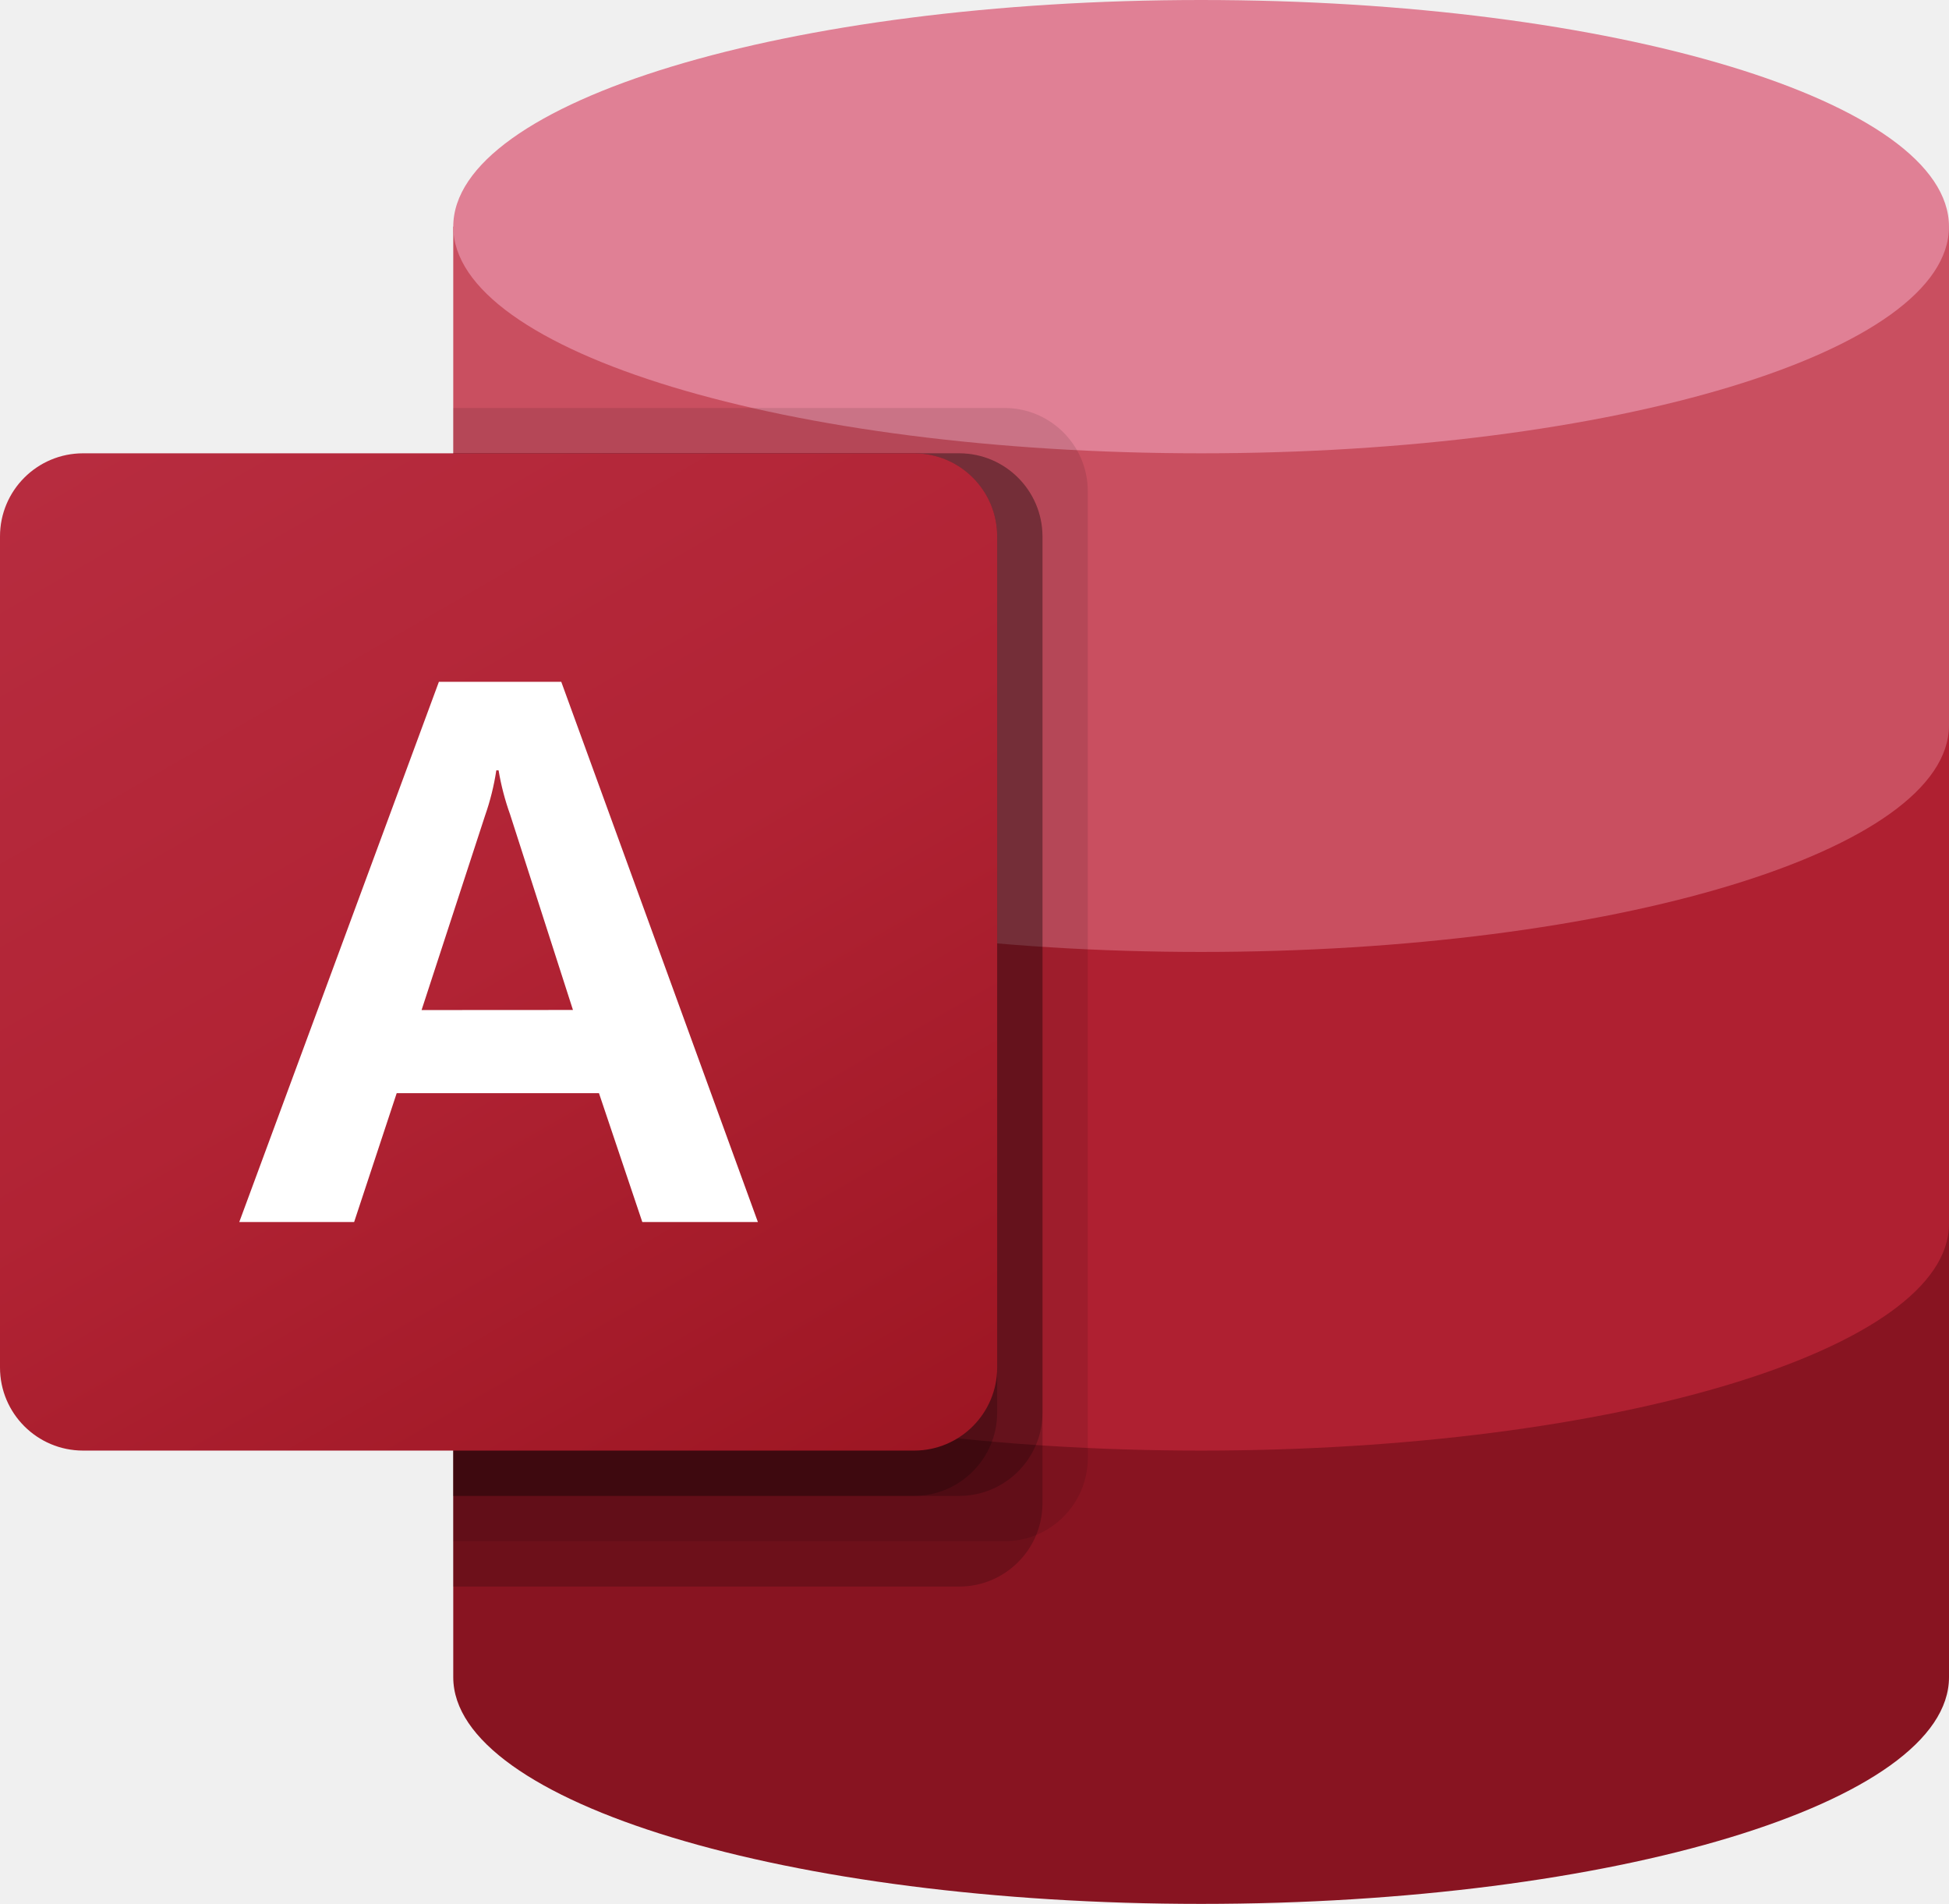
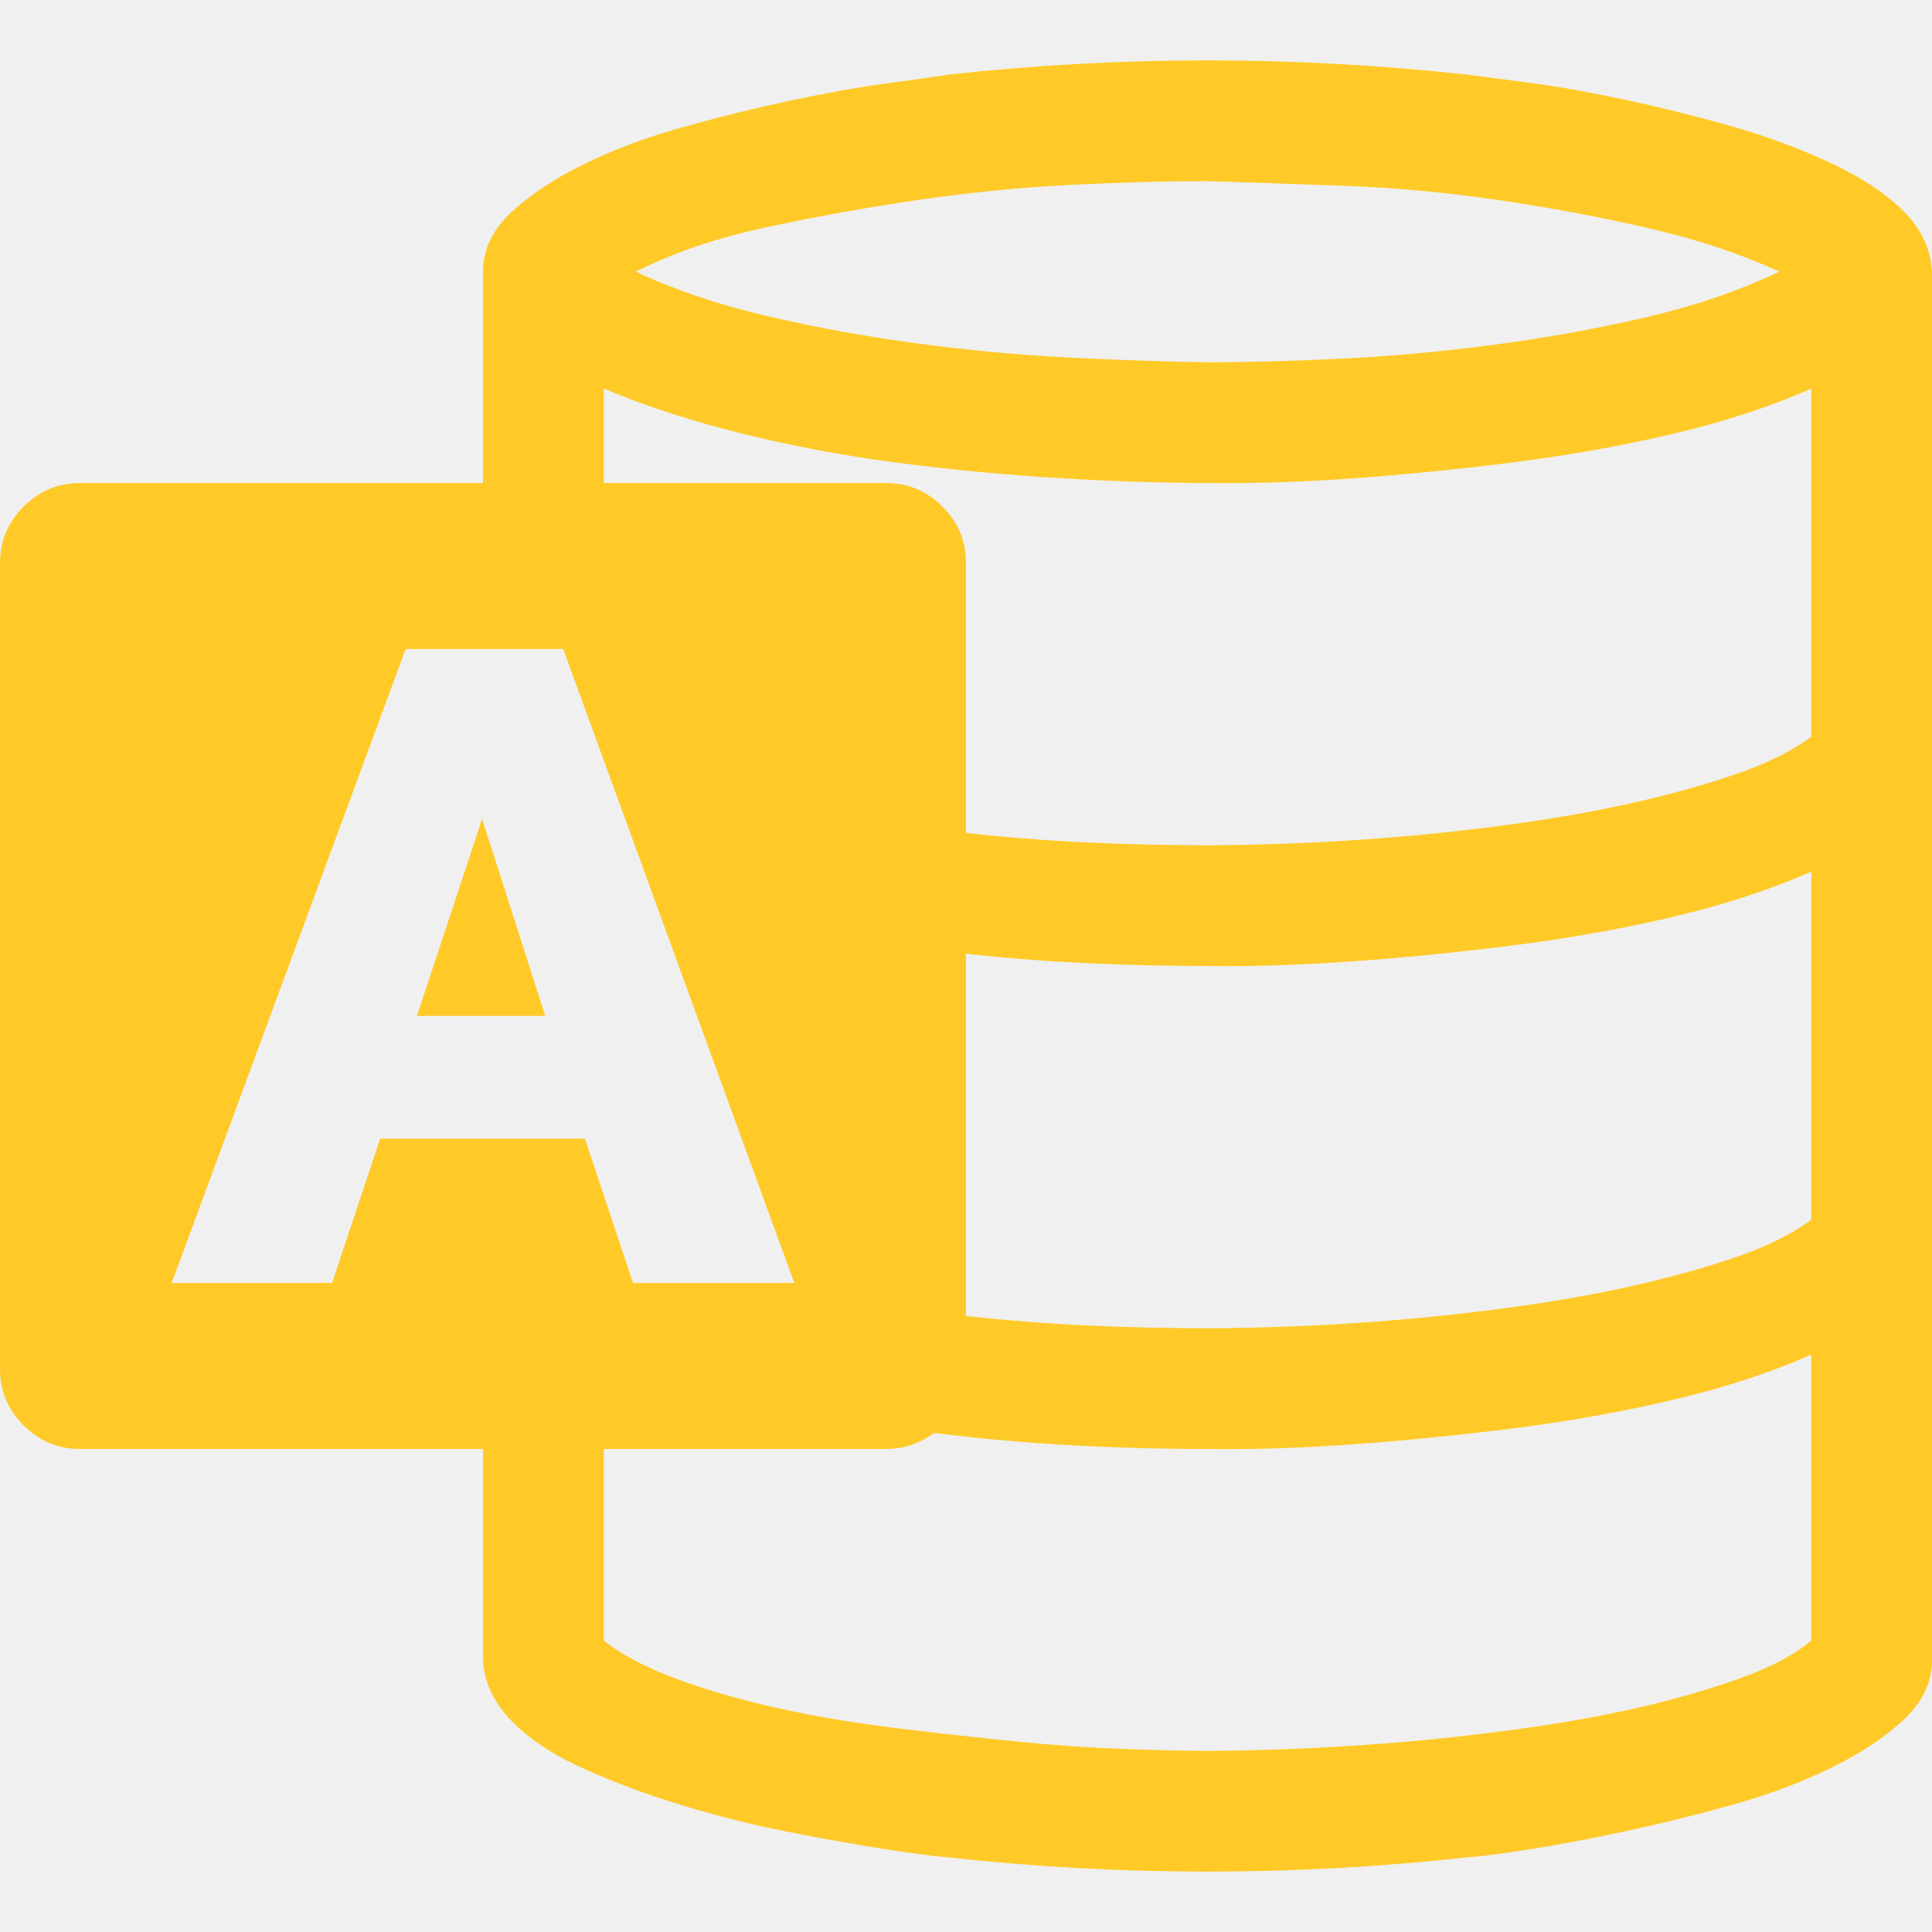
- <svg xmlns="http://www.w3.org/2000/svg" version="1.1" id="Livello_1" x="0px" y="0px" viewBox="0 0 1993.481 1947.121" enable-background="new 0 0 1993.481 1947.121" xml:space="preserve">
-   <path fill="#881421" d="M463.6,1251.72v463.6c0,128,342.462,231.8,764.94,231.8s764.94-103.8,764.94-231.8v-463.6H463.6z" />
-   <path fill="#AF2031" d="M463.6,741.76v509.96c0,128,342.462,231.8,764.94,231.8s764.94-103.8,764.94-231.8V741.76H463.6z" />
-   <path fill="#C94F60" d="M463.6,231.8v509.96c0,128,342.462,231.8,764.94,231.8s764.94-103.8,764.94-231.8V231.8H463.6z" />
-   <ellipse fill="#E08095" cx="1228.541" cy="231.8" rx="764.94" ry="231.8" />
-   <path opacity="0.1" enable-background="new    " d="M1027.662,417.24H463.6v1159h564.062c46.869-0.153,84.825-38.109,84.978-84.978  V502.218C1112.488,455.349,1074.531,417.393,1027.662,417.24z" />
-   <path opacity="0.2" enable-background="new    " d="M981.302,463.6H463.6v1159h517.702c46.869-0.153,84.825-38.109,84.978-84.978  V548.578C1066.128,501.709,1028.171,463.753,981.302,463.6z" />
-   <path opacity="0.2" enable-background="new    " d="M981.302,463.6H463.6v1066.28h517.702c46.869-0.153,84.825-38.109,84.978-84.978  V548.578C1066.128,501.709,1028.171,463.753,981.302,463.6z" />
-   <path opacity="0.2" enable-background="new    " d="M934.943,463.6H463.6v1066.28h471.342c46.869-0.153,84.825-38.109,84.978-84.978  V548.578C1019.768,501.709,981.811,463.753,934.943,463.6z" />
-   <linearGradient id="SVGID_1_" gradientUnits="userSpaceOnUse" x1="177.181" y1="1551.92" x2="842.74" y2="399.2" gradientTransform="matrix(1 0 0 -1 0 1949.121)">
-     <stop offset="0" style="stop-color:#B72C3F" />
-     <stop offset="0.5" style="stop-color:#B12334" />
-     <stop offset="1" style="stop-color:#9D1623" />
-   </linearGradient>
-   <path fill="url(#SVGID_1_)" d="M84.978,463.6h849.965c46.932,0,84.978,38.046,84.978,84.978v849.964  c0,46.932-38.046,84.978-84.978,84.978H84.978c-46.932,0-84.978-38.046-84.978-84.978V548.578C0,501.646,38.046,463.6,84.978,463.6z  " />
-   <path fill="#FFFFFF" d="M448.904,697.301h125.172l201.11,552.472H656.968l-44.32-131.755H405.743l-43.532,131.755H244.735  L448.904,697.301z M586.037,1032.901l-64.301-199.951c-5.257-14.656-9.198-29.752-11.775-45.108h-2.318  c-2.39,15.78-6.255,31.302-11.544,46.36l-64.904,198.792L586.037,1032.901z" />
+ <svg xmlns="http://www.w3.org/2000/svg" viewBox="0 0 2048 2048">
+   <path d="M1280 64q137 0 274 15 24 3 69 9t101 18 112 28 105 39 77 51 30 64v1472q0 35-30 63t-77 51-104 39-113 28-100 19-70 9q-137 15-274 15-138 0-274-15-24-2-69-9t-101-18-112-28-105-39-77-51-30-64v-224H85q-35 0-60-25t-25-60V597q0-35 25-60t60-25h427V288q0-35 30-63t77-51 104-39 113-28 100-18 70-10q136-15 274-15zm0 128q-65 0-145 4t-162 16-161 29-138 47q62 29 139 47t159 29 161 15 147 5q67 0 146-4t161-15 159-29 140-48q-60-28-138-46t-160-30-163-15-145-5zM403 1207h217l51 153h171L597 688H430l-248 672h170l51-153zm1517 532v-303q-66 29-147 48t-168 30-170 17-155 5q-73 0-145-4t-145-13q-23 17-51 17H640v203q29 23 78 41t108 31 125 21 126 14 115 8 88 2q35 0 88-2t114-7 127-14 124-22 109-31 78-41zm0-446V924q-66 29-147 48t-168 30-170 17-155 5q-64 0-128-3t-128-10v384q64 7 128 10t128 3q37 0 90-2t113-7 125-14 123-22 108-30 81-40zm0-512V412q-66 29-147 48t-168 30-170 17-155 5q-71 0-155-5t-170-16-167-31-148-48v100h299q35 0 60 25t25 60v286q64 7 128 10t128 3q37 0 90-2t113-7 125-14 123-22 108-30 81-40zM442 1077l69-209 67 209H442z" fill="#ffca28" />
</svg>
